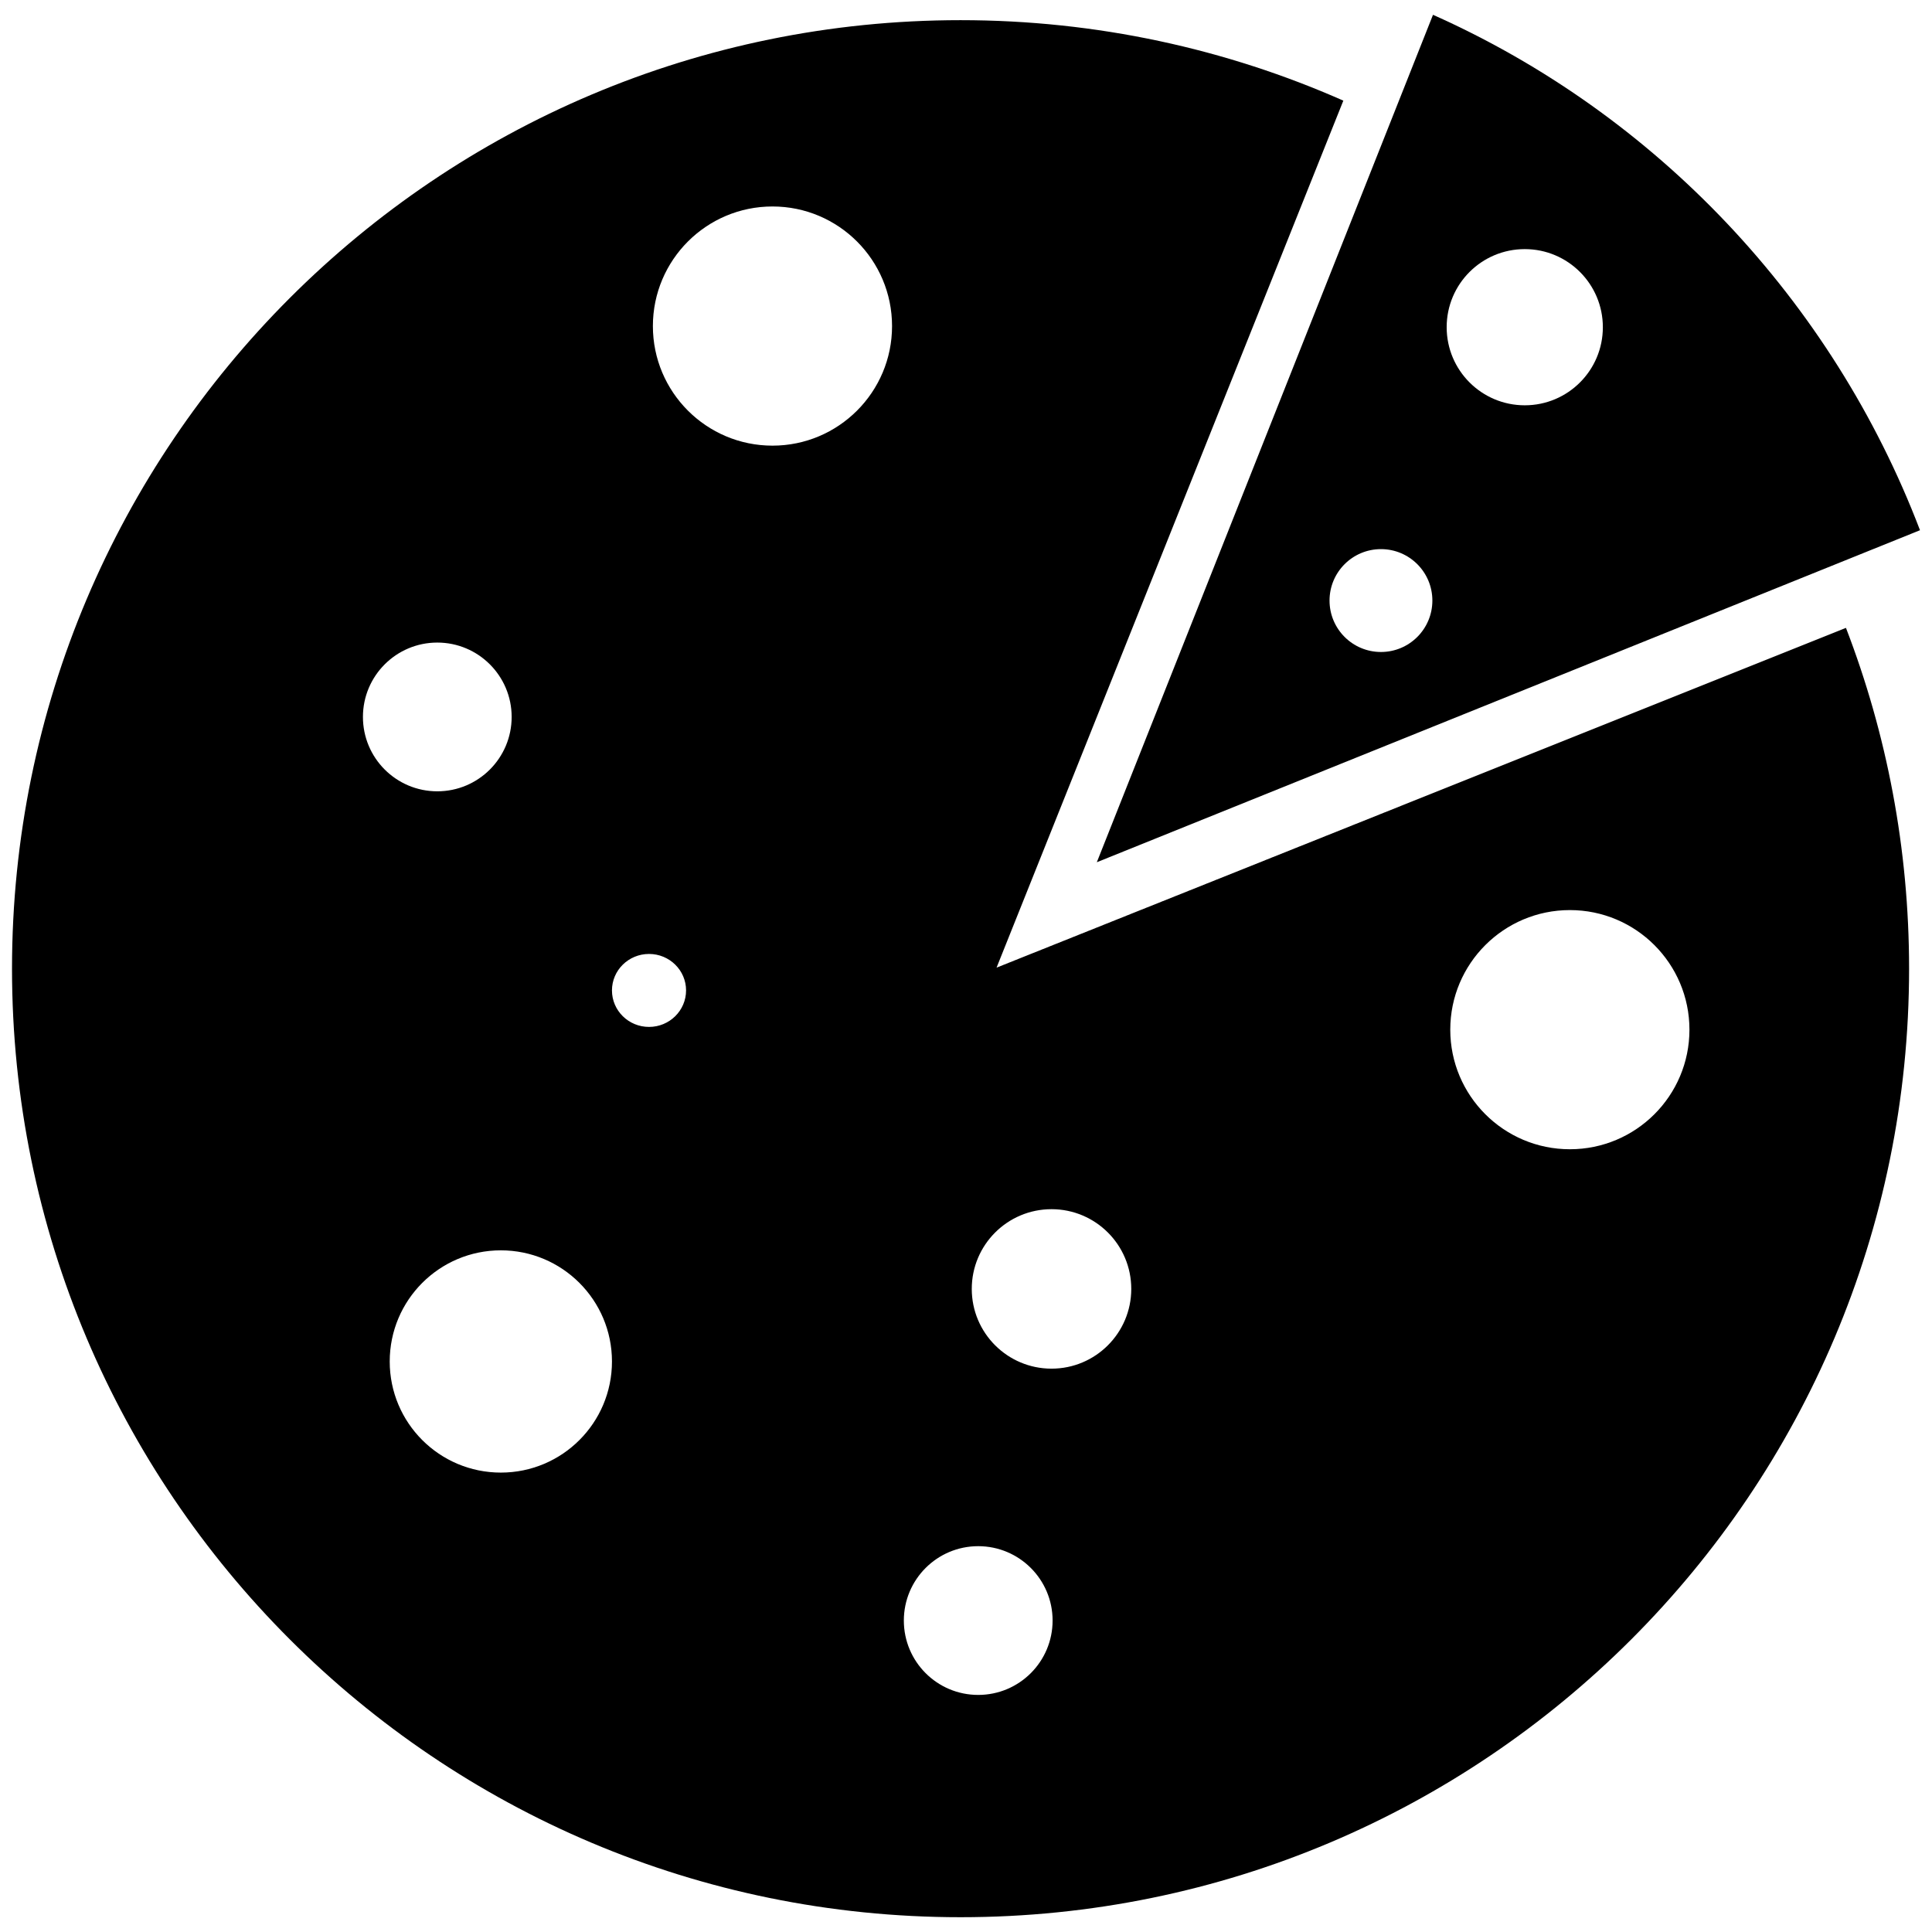
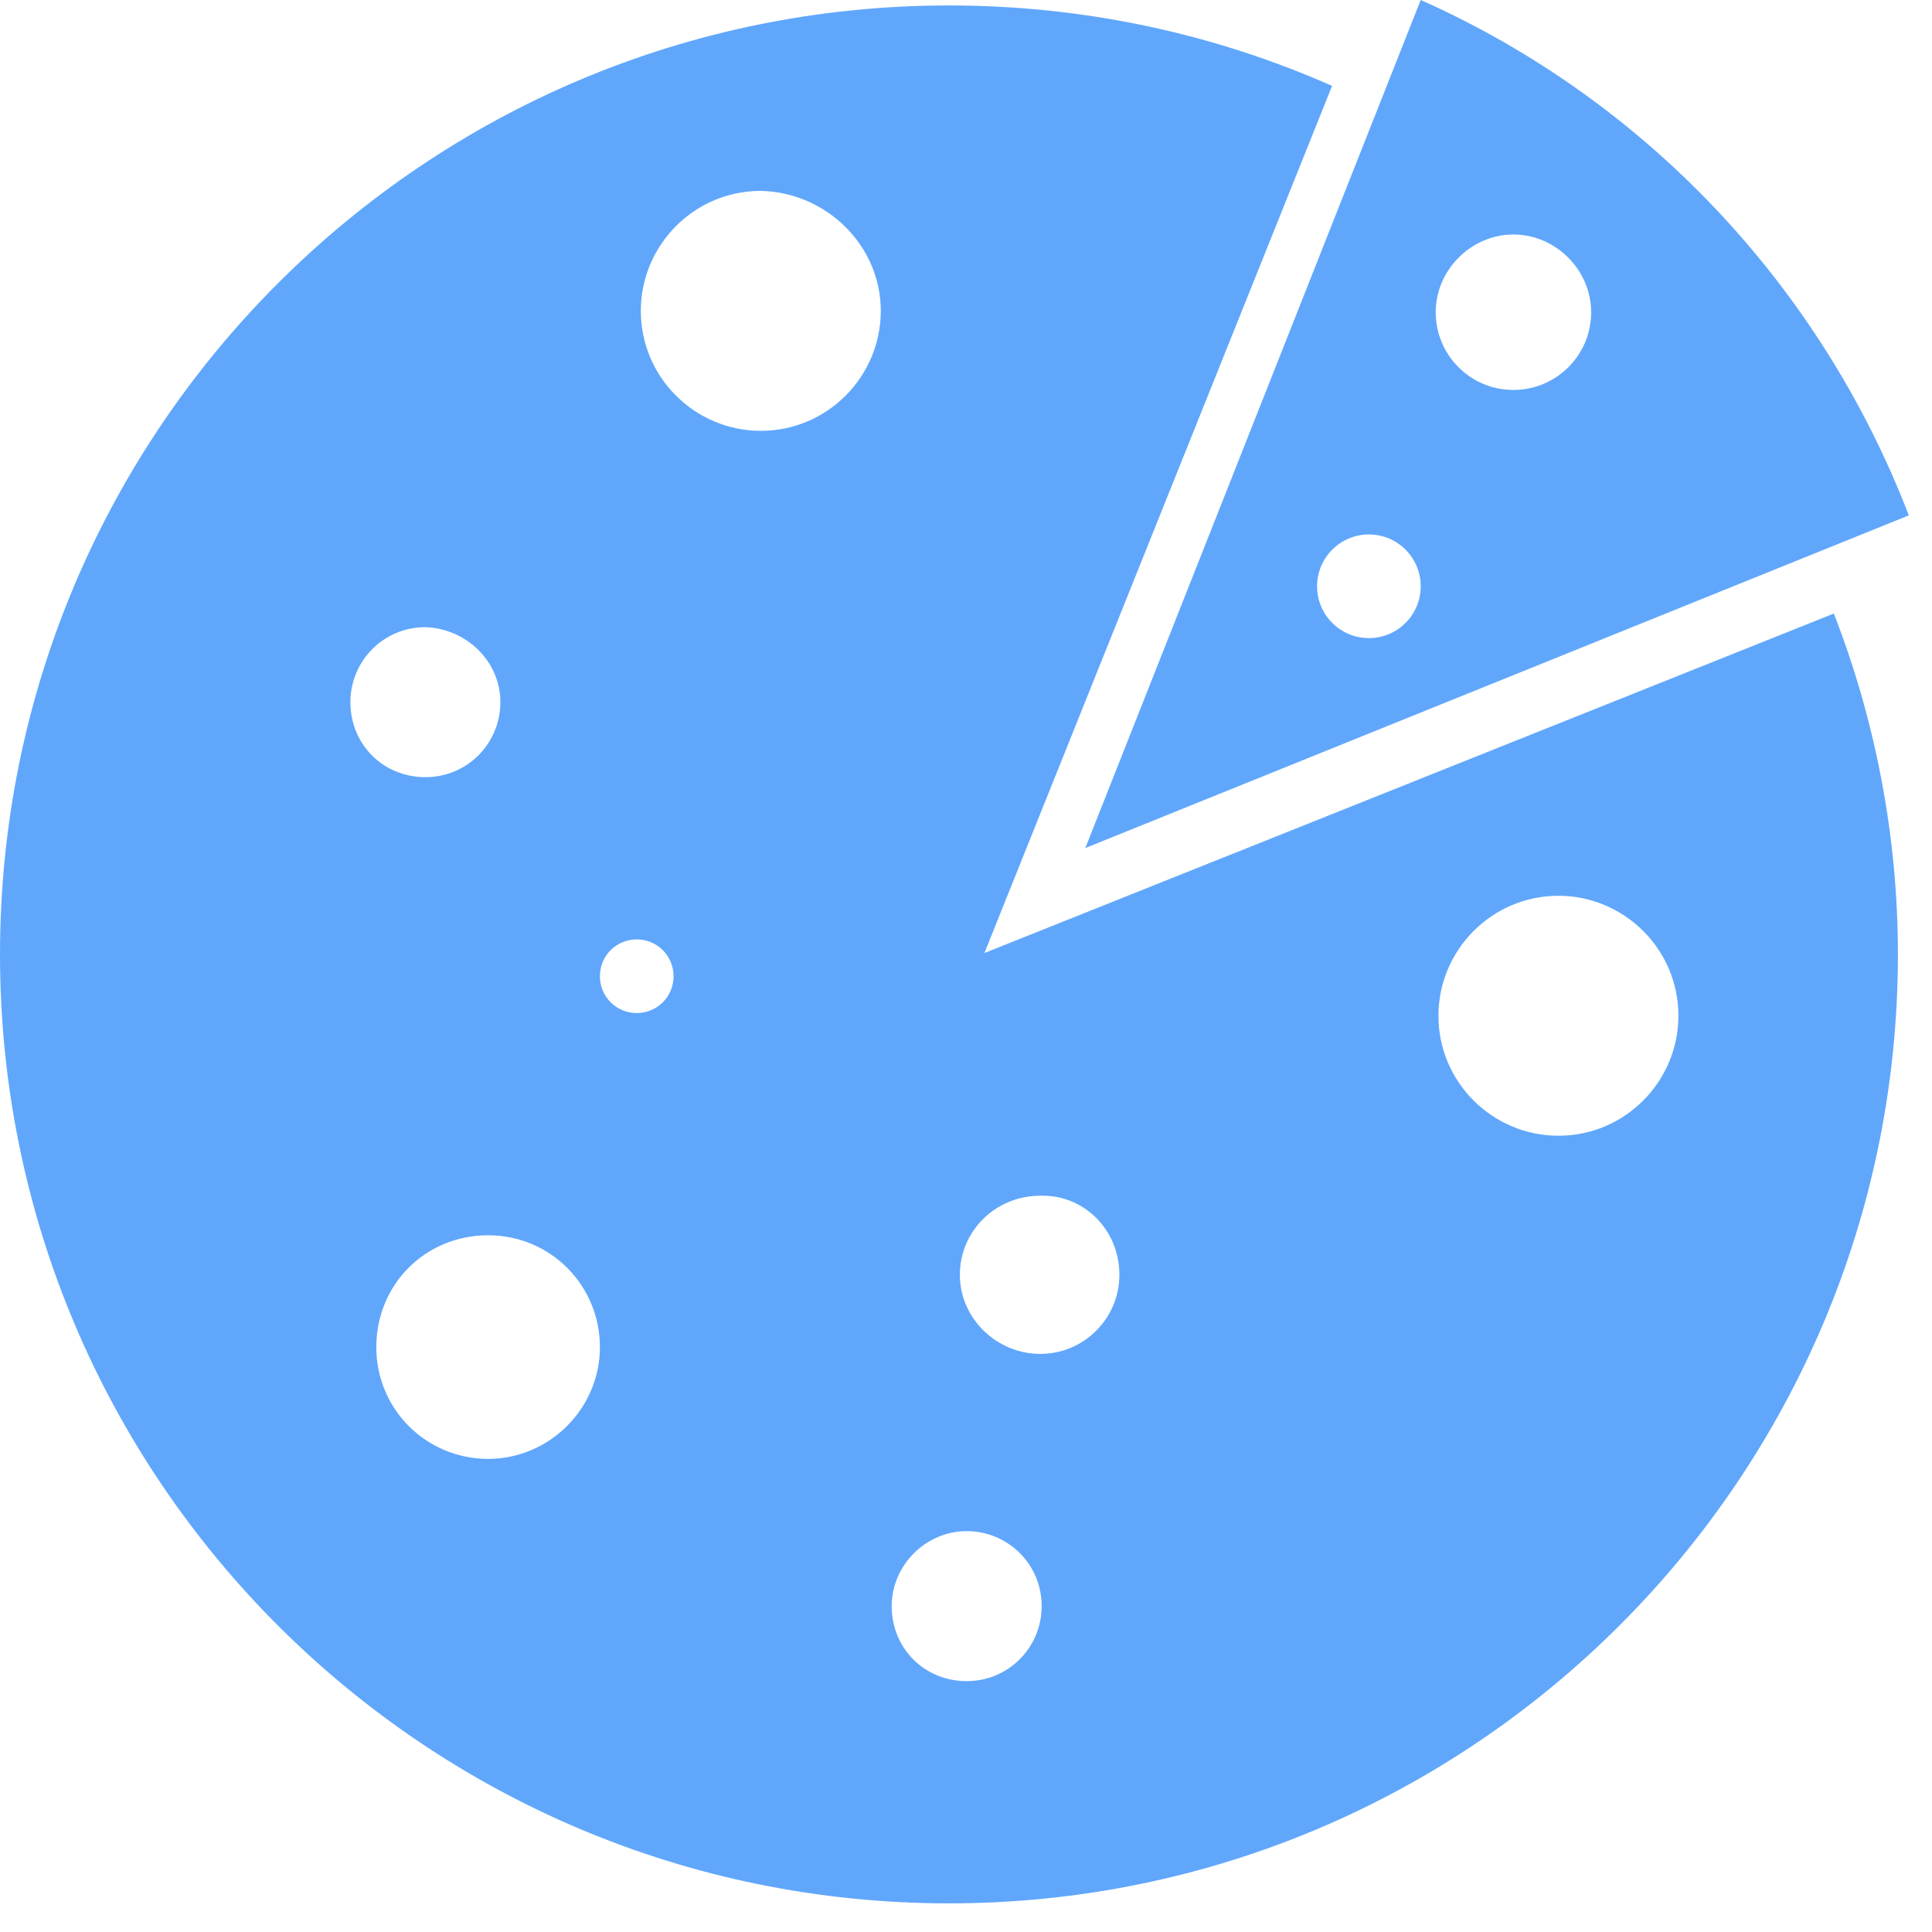
- <svg xmlns="http://www.w3.org/2000/svg" enable-background="new -0.881 -1.086 141.732 141.732" height="141.732px" id="Livello_1" version="1.1" viewBox="-0.881 -1.086 141.732 141.732" width="141.732px" xml:space="preserve">
+ <svg xmlns="http://www.w3.org/2000/svg" version="1.1" id="Livello_1" x="0px" y="0px" viewBox="0 0 141.7 141.7" style="enable-background:new 0 0 141.7 141.7;" xml:space="preserve">
+   <style type="text/css">
+ 	.st0{fill:#60A7FC;}
+ </style>
  <g id="Livello_52">
    <g>
-       <path d="M123.057,74.451c0,4.848-3.929,8.772-8.771,8.772c-4.846,0-8.775-3.928-8.775-8.772c0-4.848,3.931-8.773,8.775-8.773    C119.128,65.678,123.057,69.605,123.057,74.451 M82.109,93.469c0,3.229-2.619,5.85-5.85,5.85c-3.231,0-5.851-2.619-5.851-5.85    c0-3.231,2.618-5.849,5.851-5.849C79.489,87.62,82.109,90.238,82.109,93.469 M70.88,112.342c3.015,0,5.458,2.443,5.458,5.455    c0,3.014-2.442,5.457-5.458,5.457s-5.455-2.443-5.455-5.457C65.425,114.785,67.867,112.342,70.88,112.342 M64.56,22.836    c0,4.846-3.929,8.771-8.771,8.771c-4.846,0-8.774-3.928-8.774-8.771c0-4.848,3.93-8.775,8.774-8.775    C60.631,14.061,64.56,17.99,64.56,22.836 M46.732,68.896c1.5,0,2.717,1.197,2.717,2.674c0,1.479-1.217,2.679-2.717,2.679    c-1.502,0-2.719-1.197-2.719-2.679C44.013,70.094,45.23,68.896,46.732,68.896 M44.013,98.793c0,4.504-3.65,8.151-8.152,8.151    c-4.504,0-8.152-3.647-8.152-8.151s3.648-8.154,8.152-8.154C40.363,90.639,44.013,94.289,44.013,98.793 M36.654,51.508    c0,3.014-2.441,5.457-5.455,5.457s-5.455-2.443-5.455-5.457c0-3.012,2.441-5.455,5.455-5.455    C34.21,46.053,36.654,48.496,36.654,51.508 M134.539,44.975L72.227,69.9l25.44-63.603c-8.59-3.795-18.09-5.904-28.083-5.904    C31.154,0.393,0,31.547,0,69.977s31.152,69.584,69.586,69.584c38.433,0,69.584-31.154,69.584-69.584    C139.17,61.164,137.527,52.734,134.539,44.975" />
-       <path d="M116.705,22.918c0,3.164-2.563,5.729-5.729,5.729c-3.162,0-5.729-2.562-5.729-5.729s2.564-5.729,5.729-5.729    C114.141,17.189,116.705,19.754,116.705,22.918 M104.198,42.971c0,2.084-1.688,3.773-3.771,3.773    c-2.085,0-3.773-1.689-3.773-3.773s1.688-3.773,3.773-3.773C102.51,39.198,104.198,40.887,104.198,42.971 M139.971,37.811    C133.523,20.924,120.588,7.287,104.244,0L79.582,62.168L139.971,37.811z" />
+       <path class="st0" d="M123.1,74.5c0,4.8-3.9,8.8-8.8,8.8c-4.8,0-8.8-3.9-8.8-8.8c0-4.8,3.9-8.8,8.8-8.8    C119.1,65.7,123.1,69.6,123.1,74.5 M82.1,93.5c0,3.2-2.6,5.8-5.8,5.8c-3.2,0-5.9-2.6-5.9-5.8c0-3.2,2.6-5.8,5.9-5.8    C79.5,87.6,82.1,90.2,82.1,93.5 M70.9,112.3c3,0,5.5,2.4,5.5,5.5c0,3-2.4,5.5-5.5,5.5s-5.5-2.4-5.5-5.5    C65.4,114.8,67.9,112.3,70.9,112.3 M64.6,22.8c0,4.8-3.9,8.8-8.8,8.8c-4.8,0-8.8-3.9-8.8-8.8c0-4.8,3.9-8.8,8.8-8.8    C60.6,14.1,64.6,18,64.6,22.8 M46.7,68.9c1.5,0,2.7,1.2,2.7,2.7c0,1.5-1.2,2.7-2.7,2.7c-1.5,0-2.7-1.2-2.7-2.7    C44,70.1,45.2,68.9,46.7,68.9 M44,98.8c0,4.5-3.7,8.2-8.2,8.2c-4.5,0-8.2-3.6-8.2-8.2s3.6-8.2,8.2-8.2C40.4,90.6,44,94.3,44,98.8     M36.7,51.5c0,3-2.4,5.5-5.5,5.5s-5.5-2.4-5.5-5.5c0-3,2.4-5.5,5.5-5.5C34.2,46.1,36.7,48.5,36.7,51.5 M134.5,45L72.2,69.9    L97.7,6.3c-8.6-3.8-18.1-5.9-28.1-5.9C31.2,0.4,0,31.5,0,70s31.2,69.6,69.6,69.6c38.4,0,69.6-31.2,69.6-69.6    C139.2,61.2,137.5,52.7,134.5,45" />
+       <path class="st0" d="M116.7,22.9c0,3.2-2.6,5.7-5.7,5.7c-3.2,0-5.7-2.6-5.7-5.7s2.6-5.7,5.7-5.7S116.7,19.8,116.7,22.9 M104.2,43    c0,2.1-1.7,3.8-3.8,3.8c-2.1,0-3.8-1.7-3.8-3.8s1.7-3.8,3.8-3.8C102.5,39.2,104.2,40.9,104.2,43 M140,37.8    C133.5,20.9,120.6,7.3,104.2,0L79.6,62.2L140,37.8z" />
    </g>
  </g>
-   <g id="Livello_1_1_" />
+   <g id="Livello_1_1_">
+ </g>
</svg>
